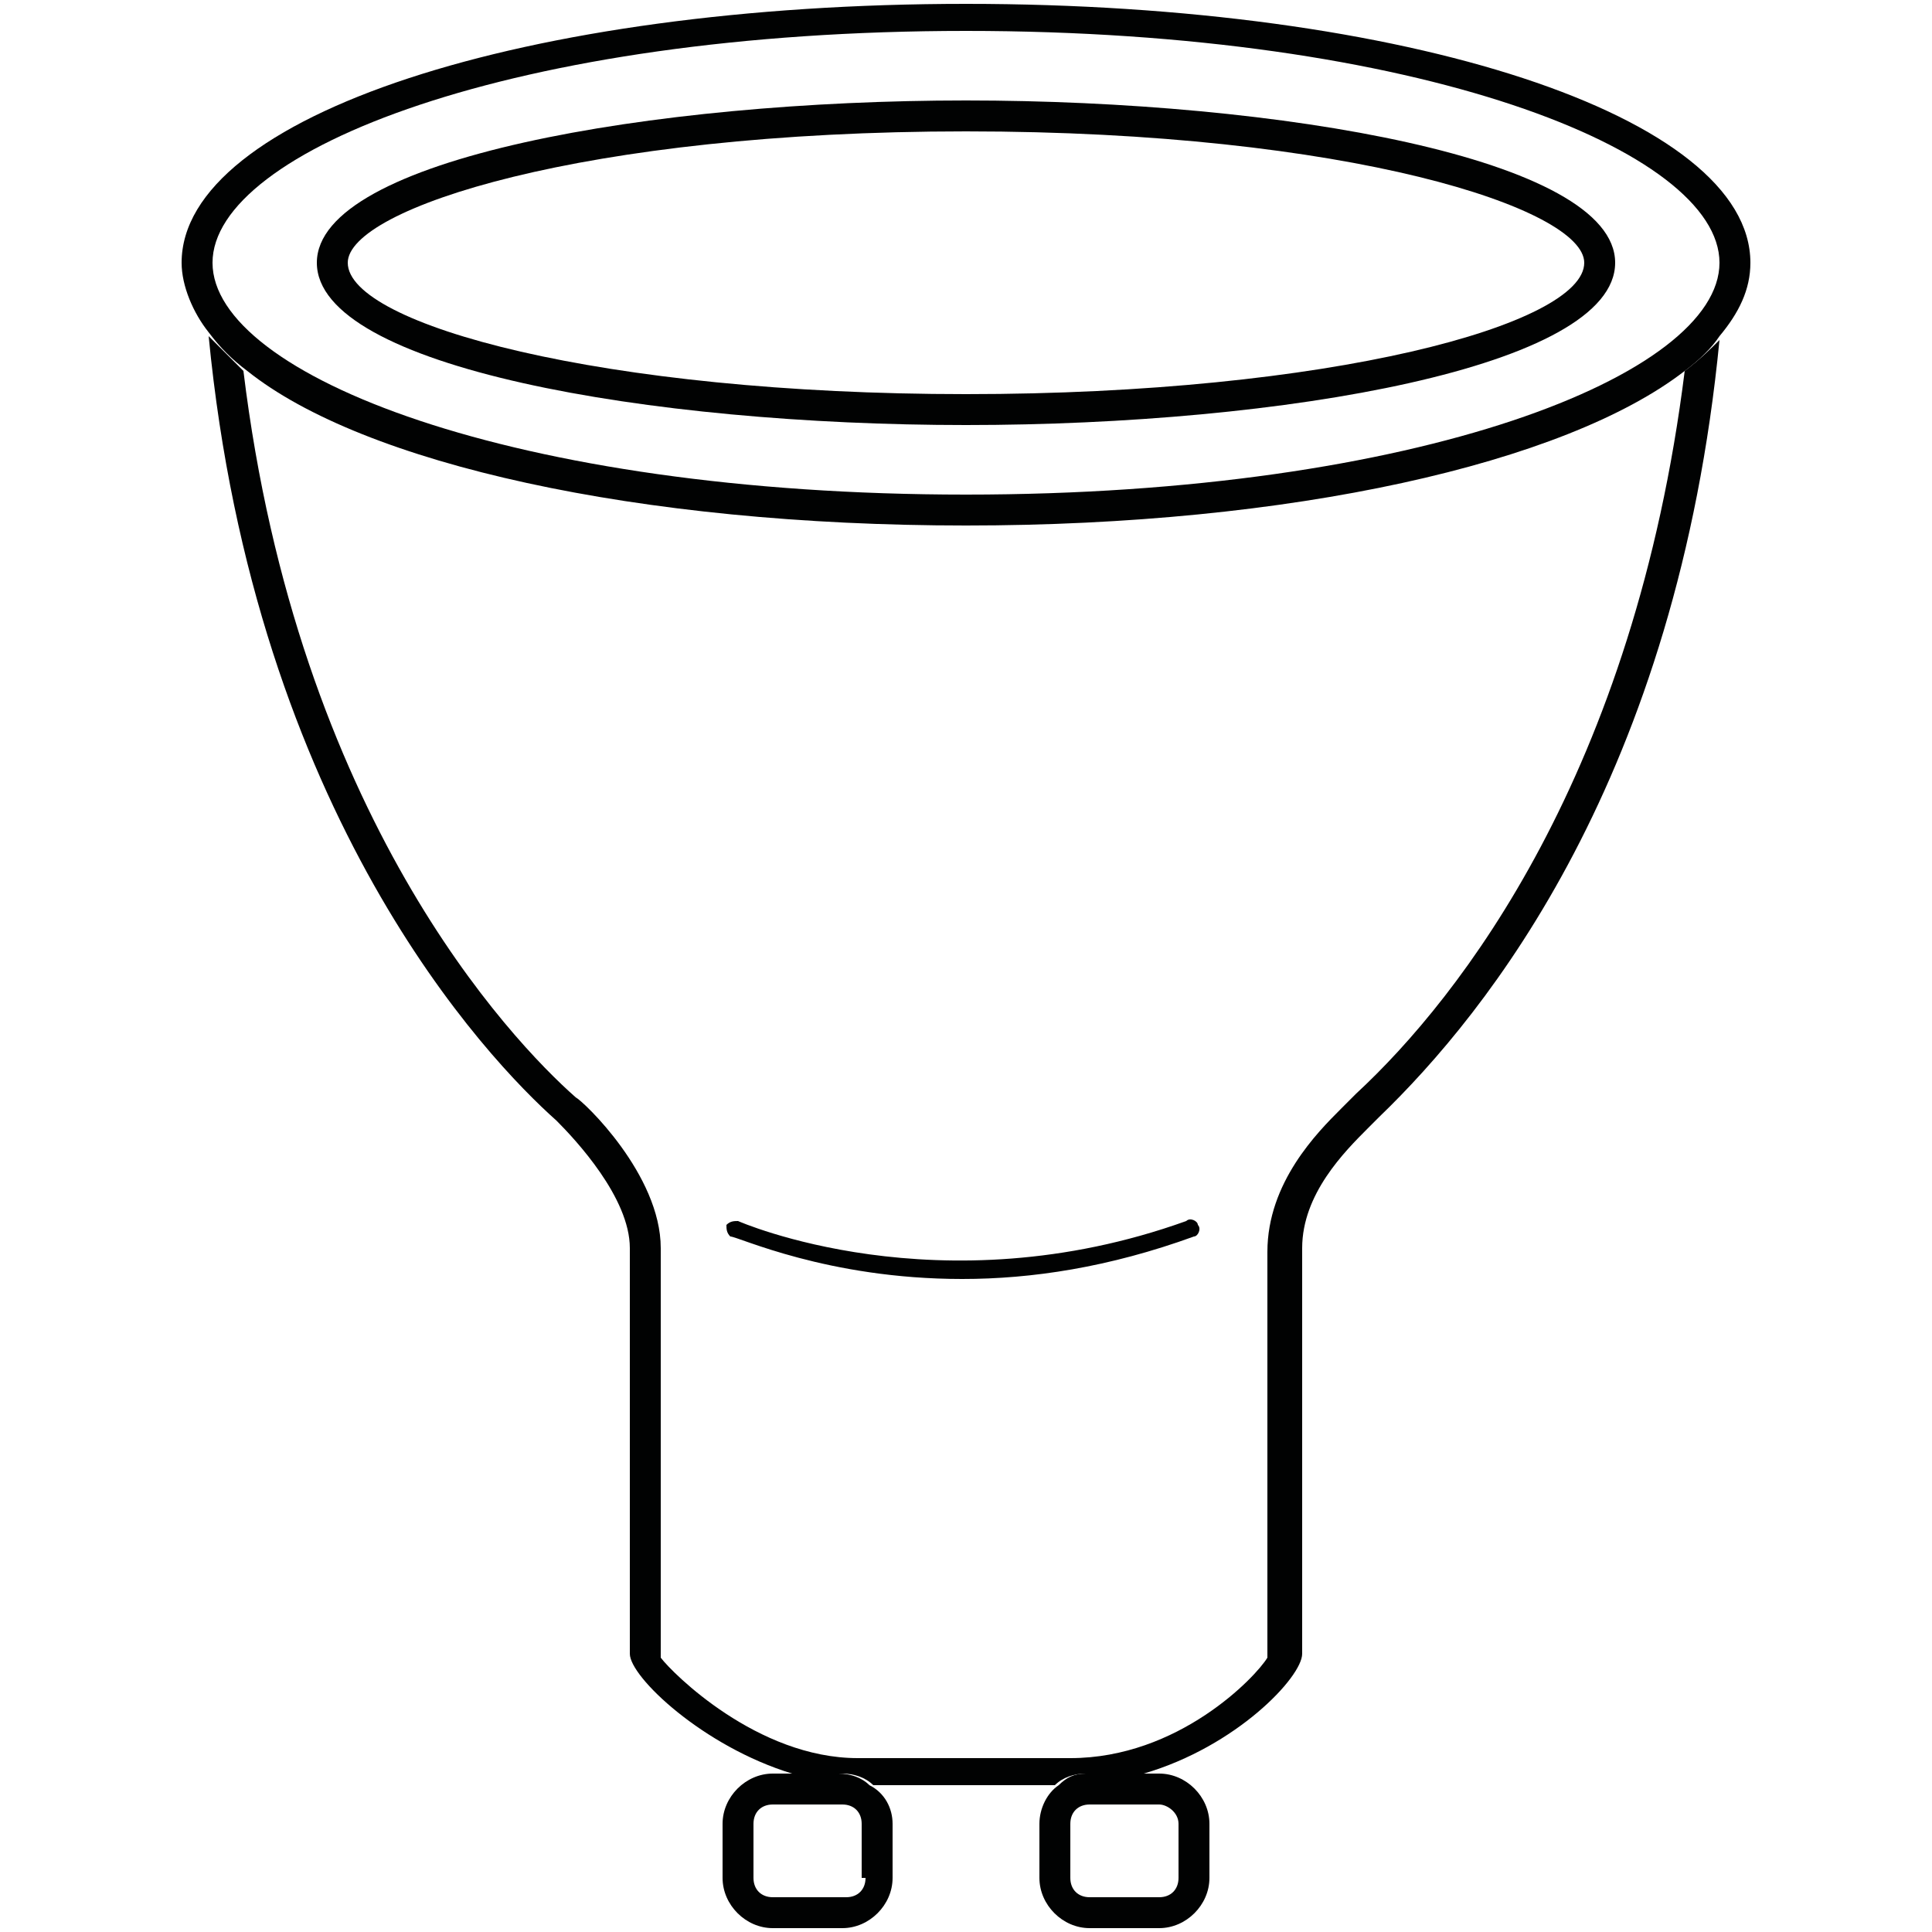
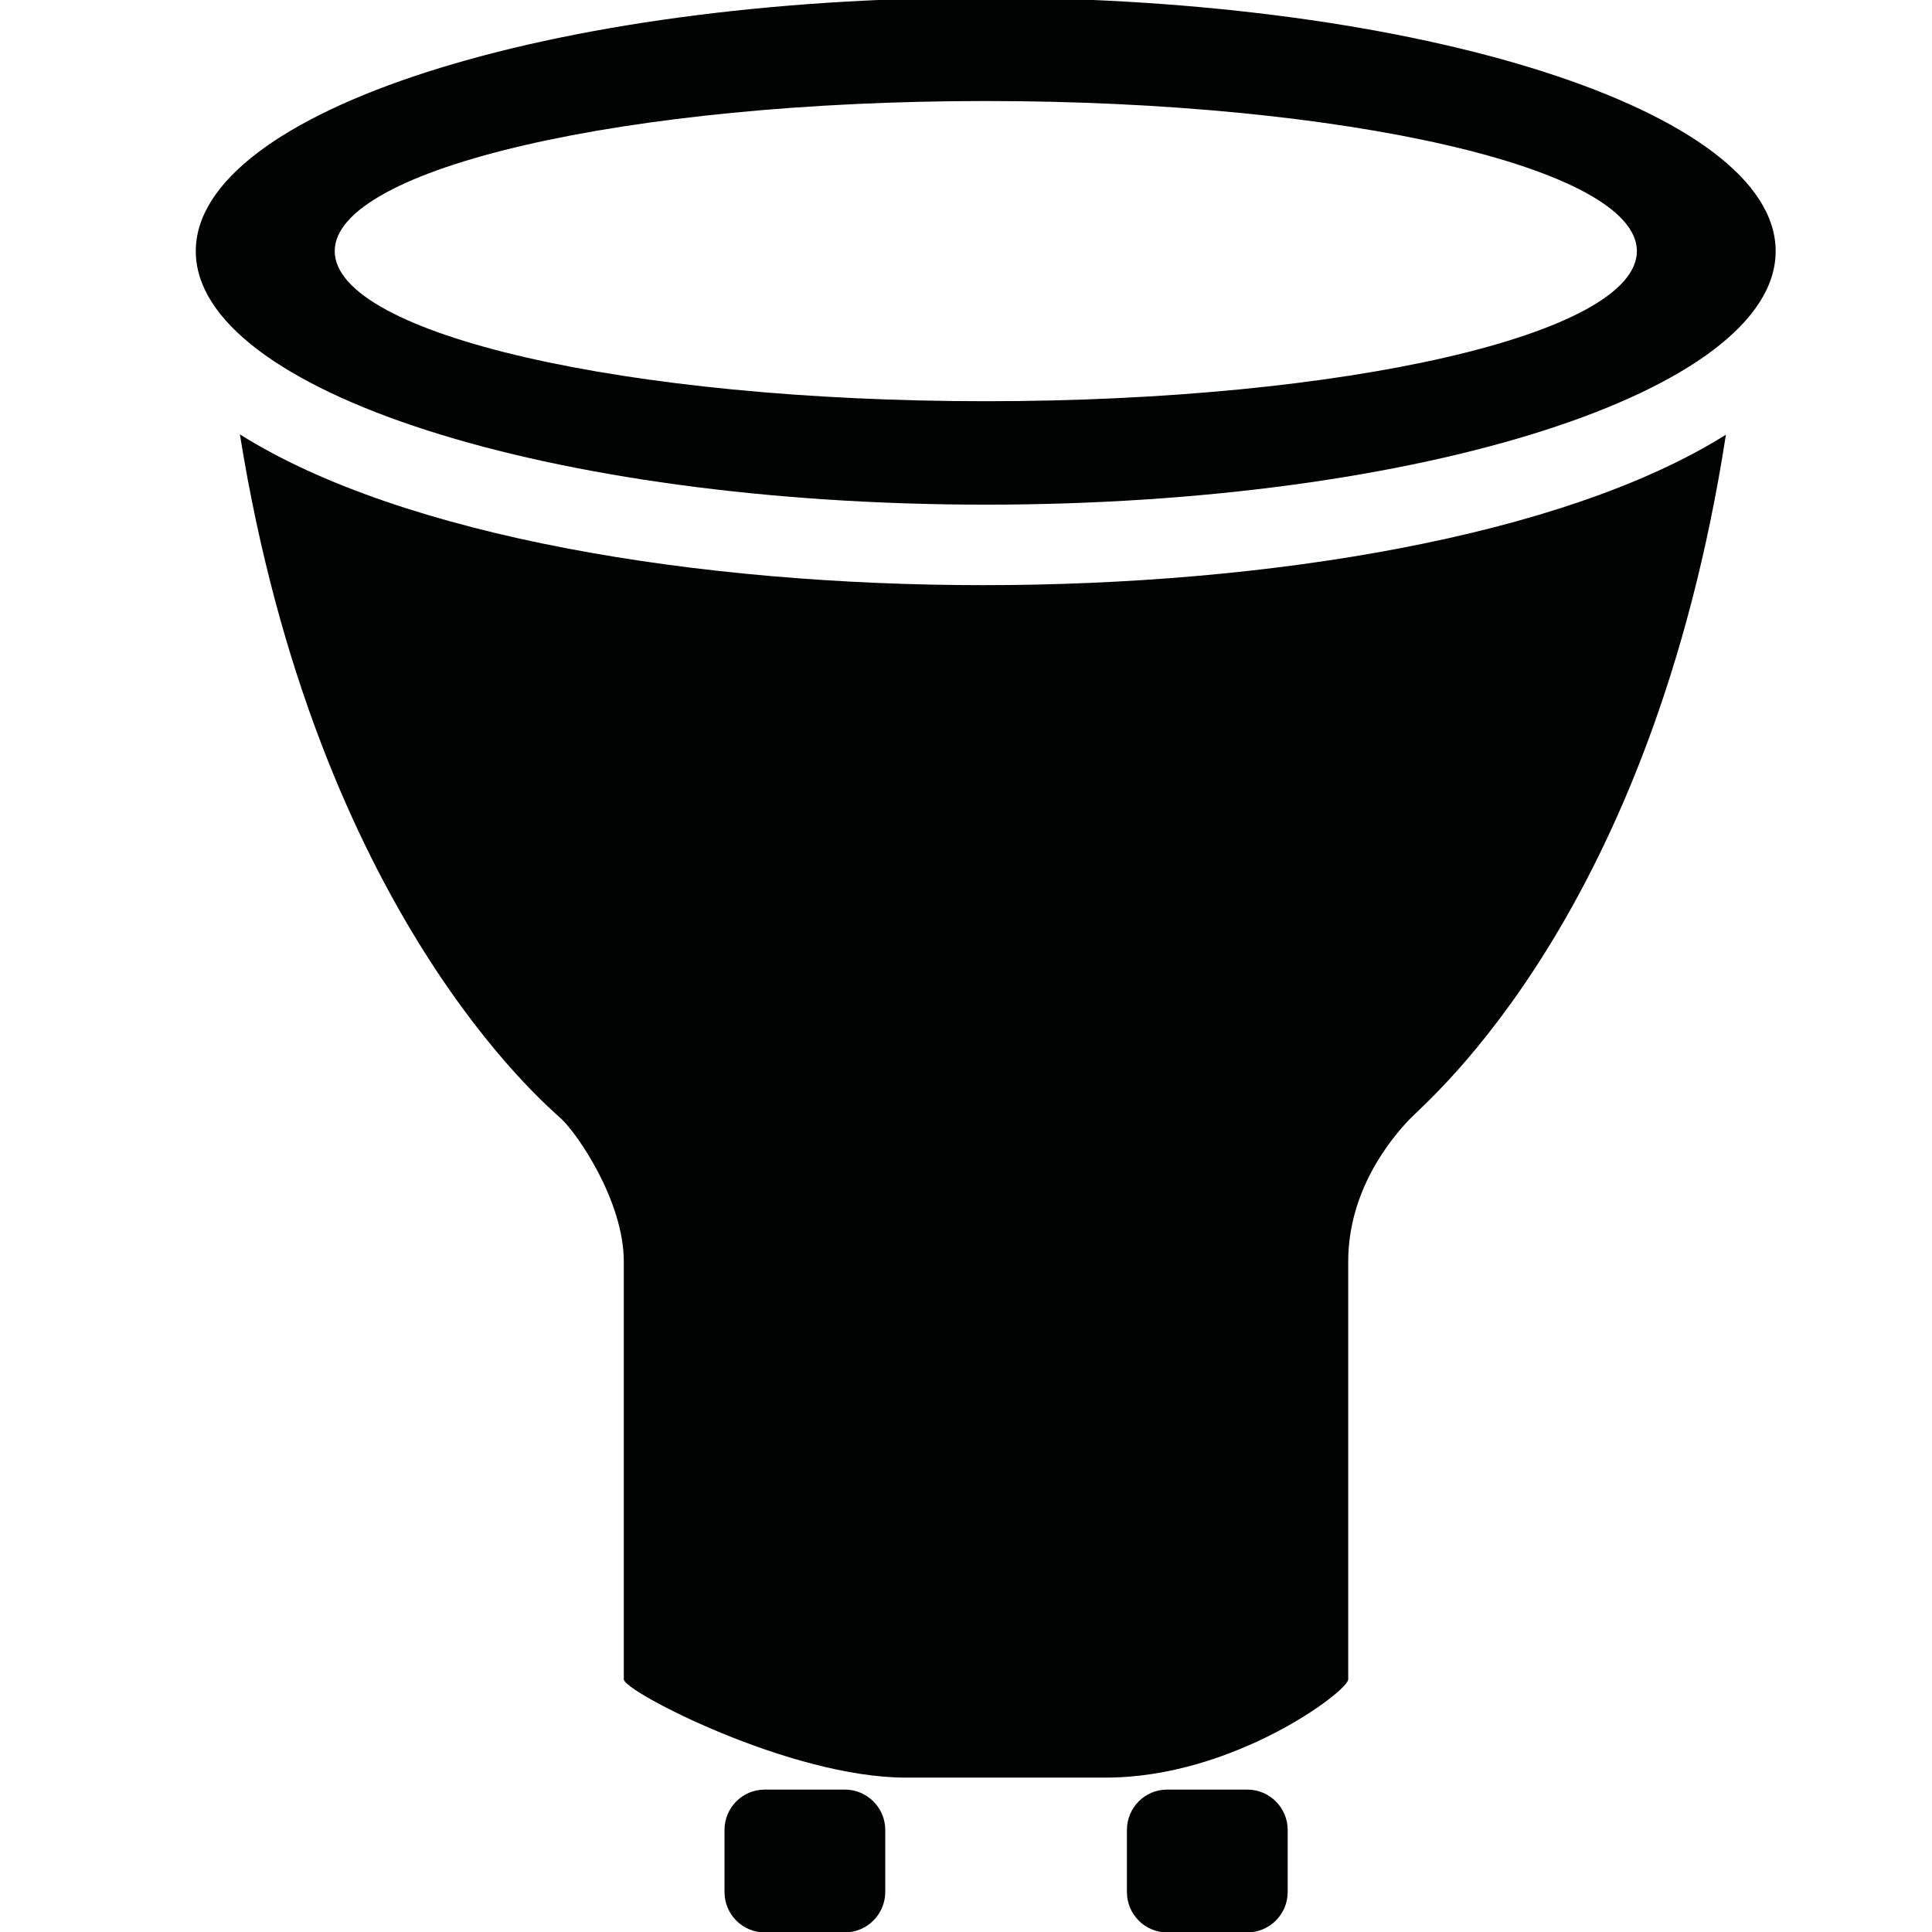
- <svg xmlns="http://www.w3.org/2000/svg" version="1.2" baseProfile="tiny" id="Layer_1" x="0px" y="0px" viewBox="0 0 50 50" xml:space="preserve">
+ <svg xmlns="http://www.w3.org/2000/svg" version="1.2" baseProfile="tiny" id="Layer_1" x="0px" y="0px" viewBox="0 0 24 24" xml:space="preserve">
+   <path fill="#010202" d="M10.495,24.005H9.499C9.223,24.005,9,23.78,9,23.504v-0.772c0-0.276,0.223-0.501,0.499-0.501h0.997  c0.276,0,0.501,0.225,0.501,0.501v0.772C10.996,23.78,10.771,24.005,10.495,24.005z" />
+   <path fill="#010202" d="M15.495,24.005h-0.997c-0.276,0-0.499-0.225-0.499-0.501v-0.772c0-0.276,0.223-0.501,0.499-0.501h0.997  c0.276,0,0.501,0.225,0.501,0.501v0.772C15.996,23.78,15.771,24.005,15.495,24.005z" />
  <g>
-     <path fill="none" d="M25,3.4c-9.9,0-16,2-16,3.4c0,1.6,6.6,3.4,16,3.4c9.4,0,16-1.8,16-3.4C41,5.4,34.9,3.4,25,3.4z" />
-     <path fill="none" d="M27.6,47.2v1.4c0,0.3,0.2,0.5,0.5,0.5H30c0.3,0,0.5-0.2,0.5-0.5v-1.4c0-0.3-0.2-0.5-0.5-0.5h-1.8   C27.8,46.7,27.6,46.9,27.6,47.2z" />
-     <path fill="none" d="M14.9,28.4c0.1,0.1,2.2,2,2.2,3.9v10.5c0.3,0.4,2.6,2.6,5.1,2.6h5.5c2.8,0,4.9-2.1,5.1-2.6V32.3   c0-1.8,1.3-3.1,1.9-3.7l0.2-0.2c0,0,0.1-0.1,0.2-0.2c2.7-2.5,7.2-8.3,8.5-18.7c-3.1,2.4-10.2,4-18.6,4c-8.5,0-15.6-1.6-18.7-4.1   C7.8,21.1,13.2,26.9,14.9,28.4z M18.9,31.8c0-0.1,0.2-0.1,0.3-0.1c0.1,0,5.2,2.3,11.6,0c0.1,0,0.2,0,0.3,0.1c0,0.1,0,0.2-0.1,0.3   c-2.2,0.8-4.3,1.1-6,1.1c-3.5,0-5.9-1-5.9-1.1C18.9,32,18.9,31.9,18.9,31.8z" />
-     <path fill="none" d="M21.9,46.7H20c-0.3,0-0.5,0.2-0.5,0.5v1.4c0,0.3,0.2,0.5,0.5,0.5h1.8c0.3,0,0.5-0.2,0.5-0.5v-1.4   C22.4,46.9,22.1,46.7,21.9,46.7z" />
-     <path fill="none" d="M44.5,6.8c0-2.9-7.8-6-19.5-6C13.3,0.9,5.5,4,5.5,6.8s7.8,6,19.5,6C36.7,12.8,44.5,9.7,44.5,6.8z M25,11   C16.8,11,8.2,9.5,8.2,6.8c0-2.7,8.7-4.2,16.8-4.2c8.2,0,16.8,1.5,16.8,4.2C41.8,9.5,33.1,11,25,11z" />
-     <path fill="#010202" d="M43.6,9.6c-1.3,10.4-5.8,16.2-8.5,18.7c-0.1,0.1-0.1,0.1-0.2,0.2l-0.2,0.2c-0.6,0.6-1.9,1.9-1.9,3.7v10.5   c-0.3,0.5-2.3,2.6-5.1,2.6h-5.5c-2.6,0-4.8-2.2-5.1-2.6V32.3c0-1.9-2-3.8-2.2-3.9c-1.7-1.5-7.2-7.3-8.6-18.8C6,9.3,5.7,9,5.4,8.7   c0,0,0,0,0,0c1.2,12.4,7.2,18.7,9,20.3c0.5,0.5,1.9,2,1.9,3.3v10.5c0,0.6,1.9,2.4,4.2,3.1h1.3c0.3,0,0.6,0.1,0.8,0.3h4.7   c0.2-0.2,0.5-0.3,0.8-0.3h1.5c2.4-0.7,4.1-2.5,4.1-3.1V32.3c0-1.4,1.1-2.5,1.7-3.1l0.3-0.3c2.8-2.7,7.7-8.8,8.8-20.1   C44.3,9,44,9.3,43.6,9.6z" />
-     <path fill="#010202" d="M25,2.6c-8.1,0-16.8,1.5-16.8,4.2C8.2,9.5,16.8,11,25,11c8.2,0,16.8-1.5,16.8-4.2C41.8,4.1,33.1,2.6,25,2.6   z M25,10.2c-9.4,0-16-1.8-16-3.4c0-1.4,6.1-3.4,16-3.4c9.9,0,16,2,16,3.4C41,8.4,34.4,10.2,25,10.2z" />
-     <path fill="#010202" d="M20.5,45.9H20c-0.7,0-1.3,0.6-1.3,1.3v1.4c0,0.7,0.6,1.3,1.3,1.3h1.8c0.7,0,1.3-0.6,1.3-1.3v-1.4   c0-0.4-0.2-0.8-0.6-1c-0.2-0.2-0.5-0.3-0.8-0.3H20.5z M22.4,48.6c0,0.3-0.2,0.5-0.5,0.5H20c-0.3,0-0.5-0.2-0.5-0.5v-1.4   c0-0.3,0.2-0.5,0.5-0.5h1.8c0.3,0,0.5,0.2,0.5,0.5V48.6z" />
-     <path fill="#010202" d="M27.4,46.2c-0.3,0.2-0.5,0.6-0.5,1v1.4c0,0.7,0.6,1.3,1.3,1.3H30c0.7,0,1.3-0.6,1.3-1.3v-1.4   c0-0.7-0.6-1.3-1.3-1.3h-0.4h-1.5C27.8,45.9,27.6,46,27.4,46.2z M30.5,47.2v1.4c0,0.3-0.2,0.5-0.5,0.5h-1.8c-0.3,0-0.5-0.2-0.5-0.5   v-1.4c0-0.3,0.2-0.5,0.5-0.5H30C30.2,46.7,30.5,46.9,30.5,47.2z" />
-     <path fill="#010202" d="M25,0.1C13.6,0.1,4.7,3,4.7,6.8c0,0.6,0.3,1.3,0.7,1.8C5.7,9,6,9.3,6.4,9.6C9.4,12,16.5,13.6,25,13.6   c8.4,0,15.5-1.6,18.6-4C44,9.3,44.3,9,44.5,8.7c0.5-0.6,0.8-1.2,0.8-1.9C45.3,3,36.4,0.1,25,0.1z M5.5,6.8c0-2.9,7.8-6,19.5-6   c11.7,0,19.5,3.1,19.5,6s-7.8,6-19.5,6C13.3,12.8,5.5,9.7,5.5,6.8z" />
-     <path fill="#010202" d="M24.9,33.1c1.8,0,3.8-0.3,6-1.1c0.1,0,0.2-0.2,0.1-0.3c0-0.1-0.2-0.2-0.3-0.1c-6.4,2.3-11.6,0-11.6,0   c-0.1,0-0.2,0-0.3,0.1c0,0.1,0,0.2,0.1,0.3C19.1,32,21.4,33.1,24.9,33.1z" />
+     <path fill="#010202" d="M12.246-0.029c-5.419,0-9.814,1.411-9.814,3.149s4.394,3.149,9.814,3.149c5.417,0,9.812-1.411,9.812-3.149   S17.664-0.029,12.246-0.029z M12.245,4.984c-4.466,0-8.087-0.833-8.087-1.865c0-1.029,3.621-1.864,8.087-1.864   c4.468,0,8.089,0.835,8.089,1.864C20.334,4.151,16.713,4.984,12.245,4.984z" />
+   </g>
+   <g>
+     <path fill="#010202" d="M2.98,5.396c0.958,5.965,3.812,8.333,3.994,8.504c0.196,0.182,0.775,1.018,0.775,1.771v5.191   c0,0.148,2.064,1.22,3.5,1.22h2.487c1.589,0,3.012-1.076,3.012-1.22v-5.191c0-0.871,0.512-1.507,0.766-1.771   c0.236-0.247,3.005-2.548,3.926-8.5c-2.026,1.271-5.699,1.869-9.226,1.869C8.683,7.269,5.005,6.67,2.98,5.396z" />
  </g>
</svg>
